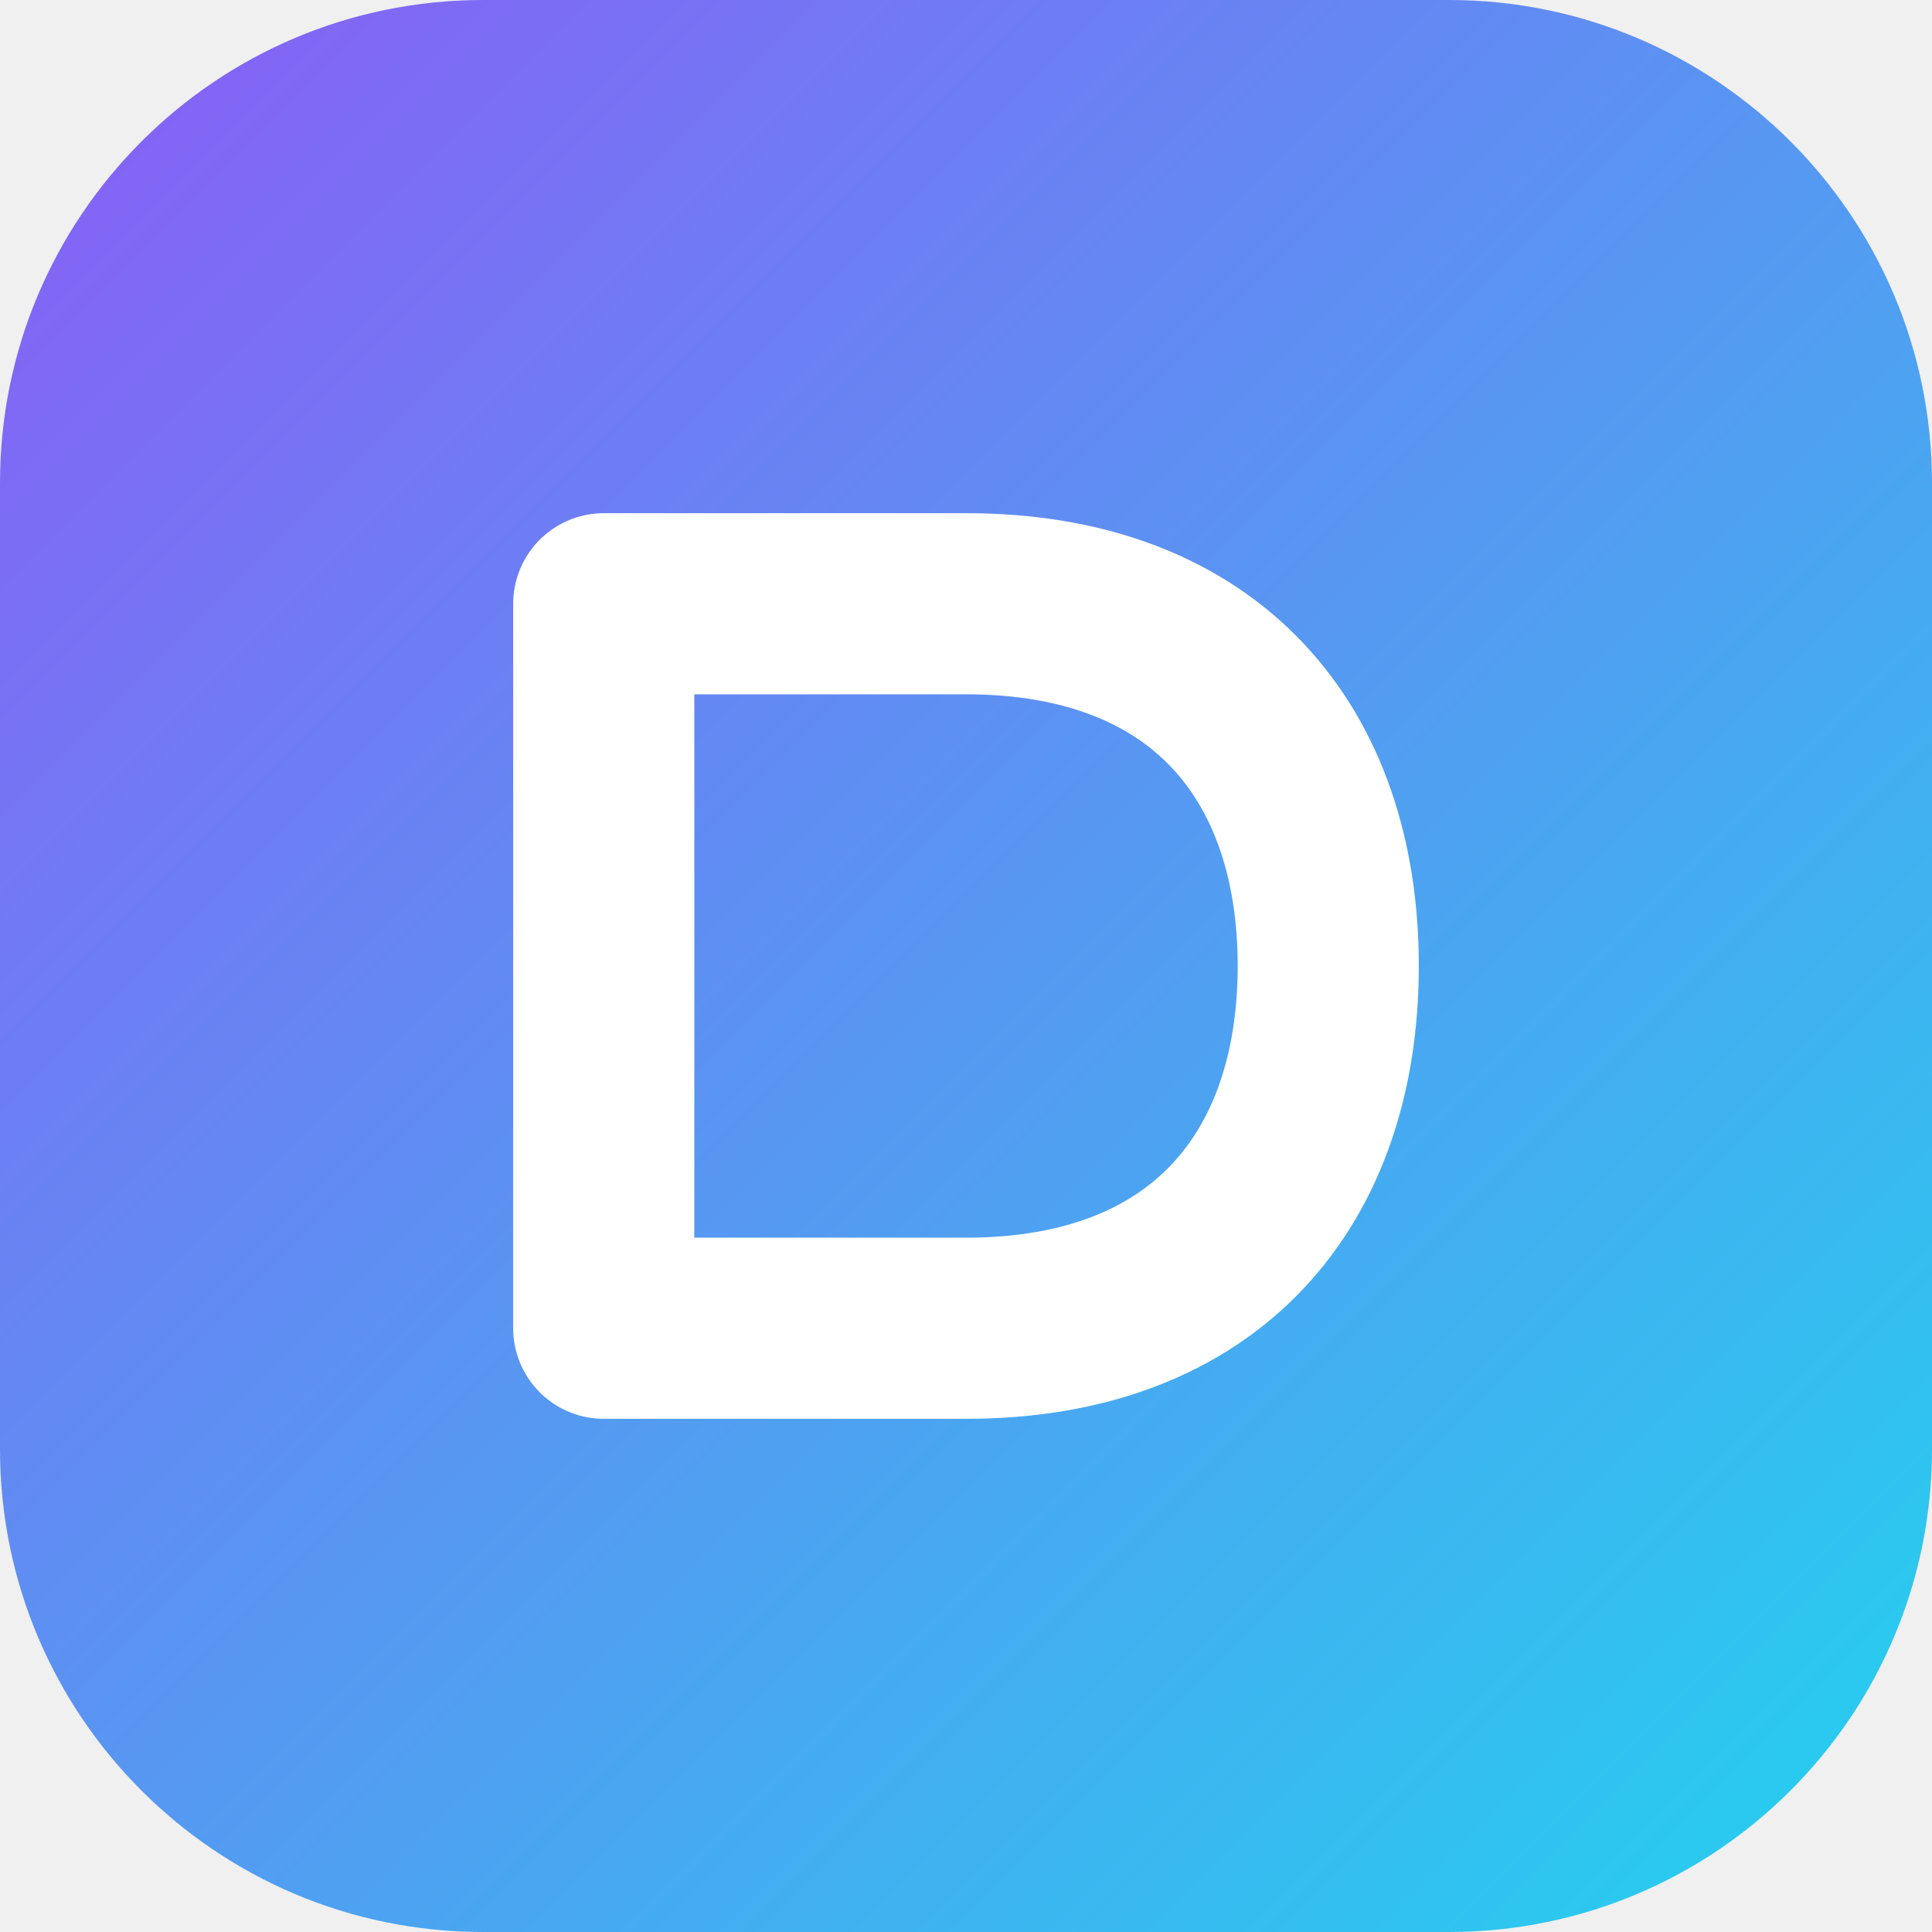
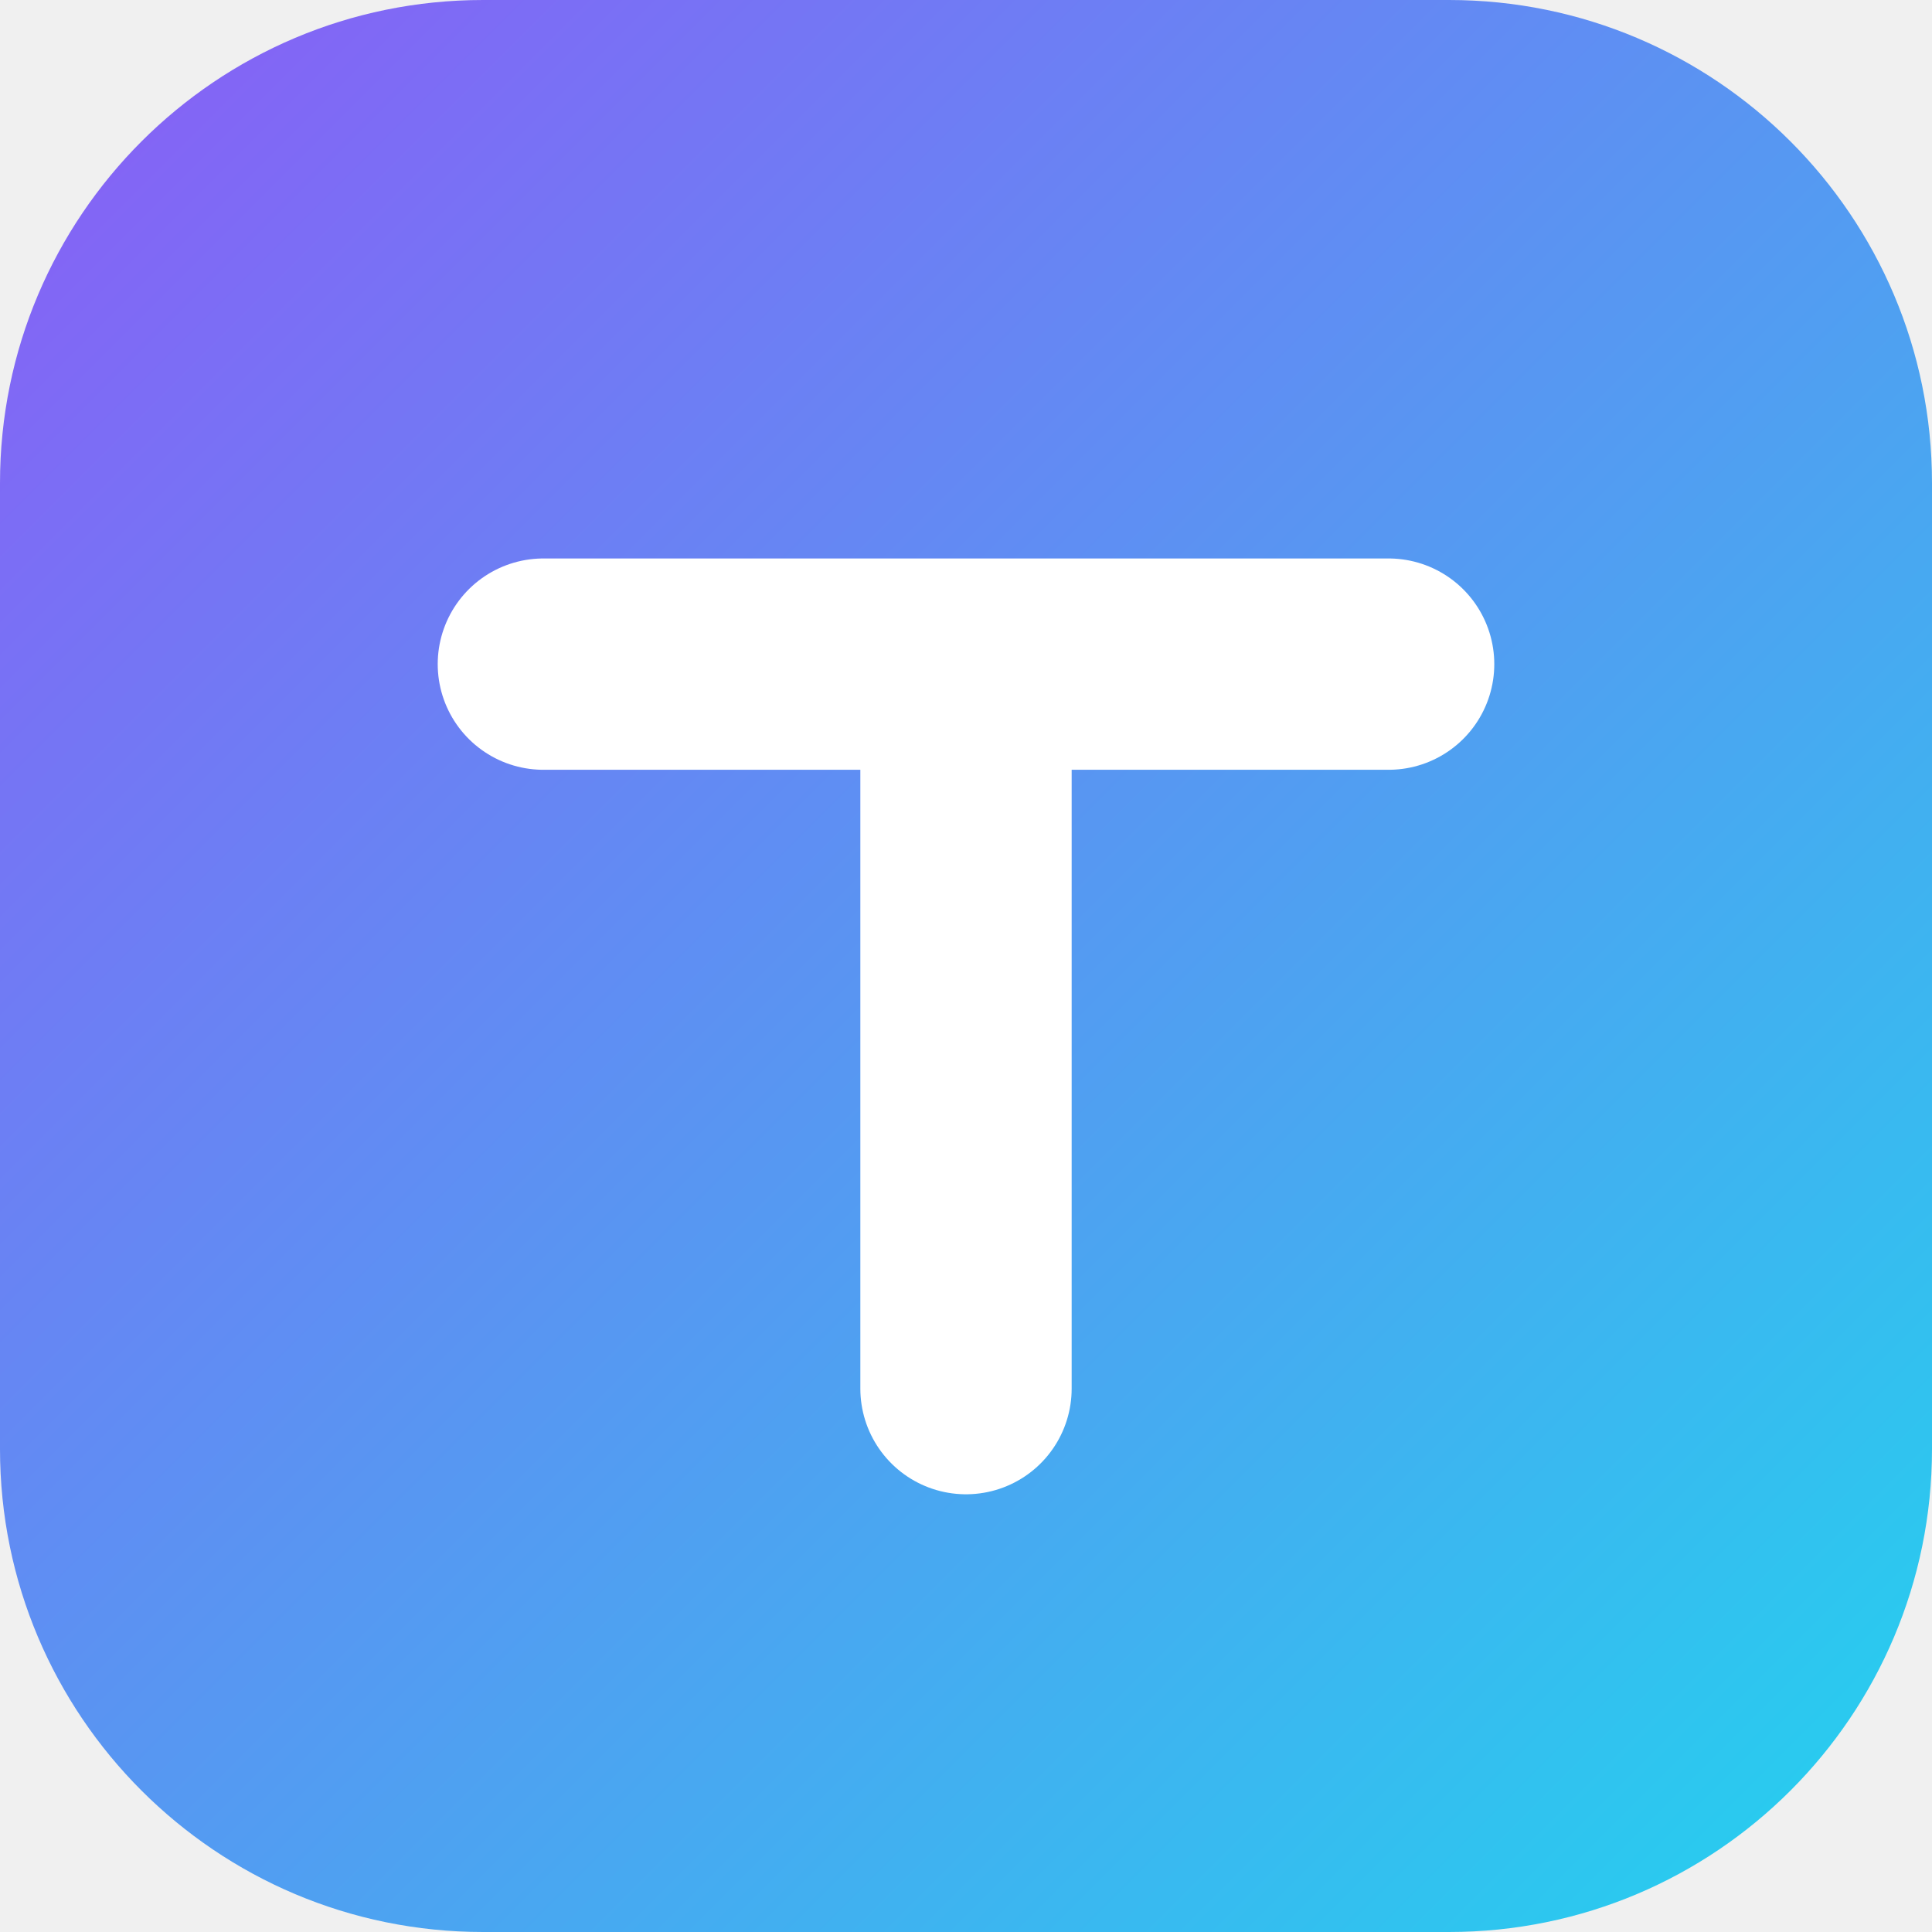
<svg xmlns="http://www.w3.org/2000/svg" viewBox="0 0 64 64">
  <defs>
    <linearGradient id="g" x1="0" y1="0" x2="1" y2="1">
      <stop offset="0" stop-color="#8b5cf6" />
      <stop offset="1" stop-color="#22d3ee" />
    </linearGradient>
  </defs>
  <rect width="64" height="64" rx="16" fill="url(#g)" />
-   <path d="M20 44V20h12c8 0 12 5 12 12s-4 12-12 12z" fill="none" stroke="#fff" stroke-width="6" stroke-linejoin="round" />
+   <path d="M18 22h28M32 22v24" fill="none" stroke="#fff" stroke-width="7" stroke-linecap="round" />
</svg>
